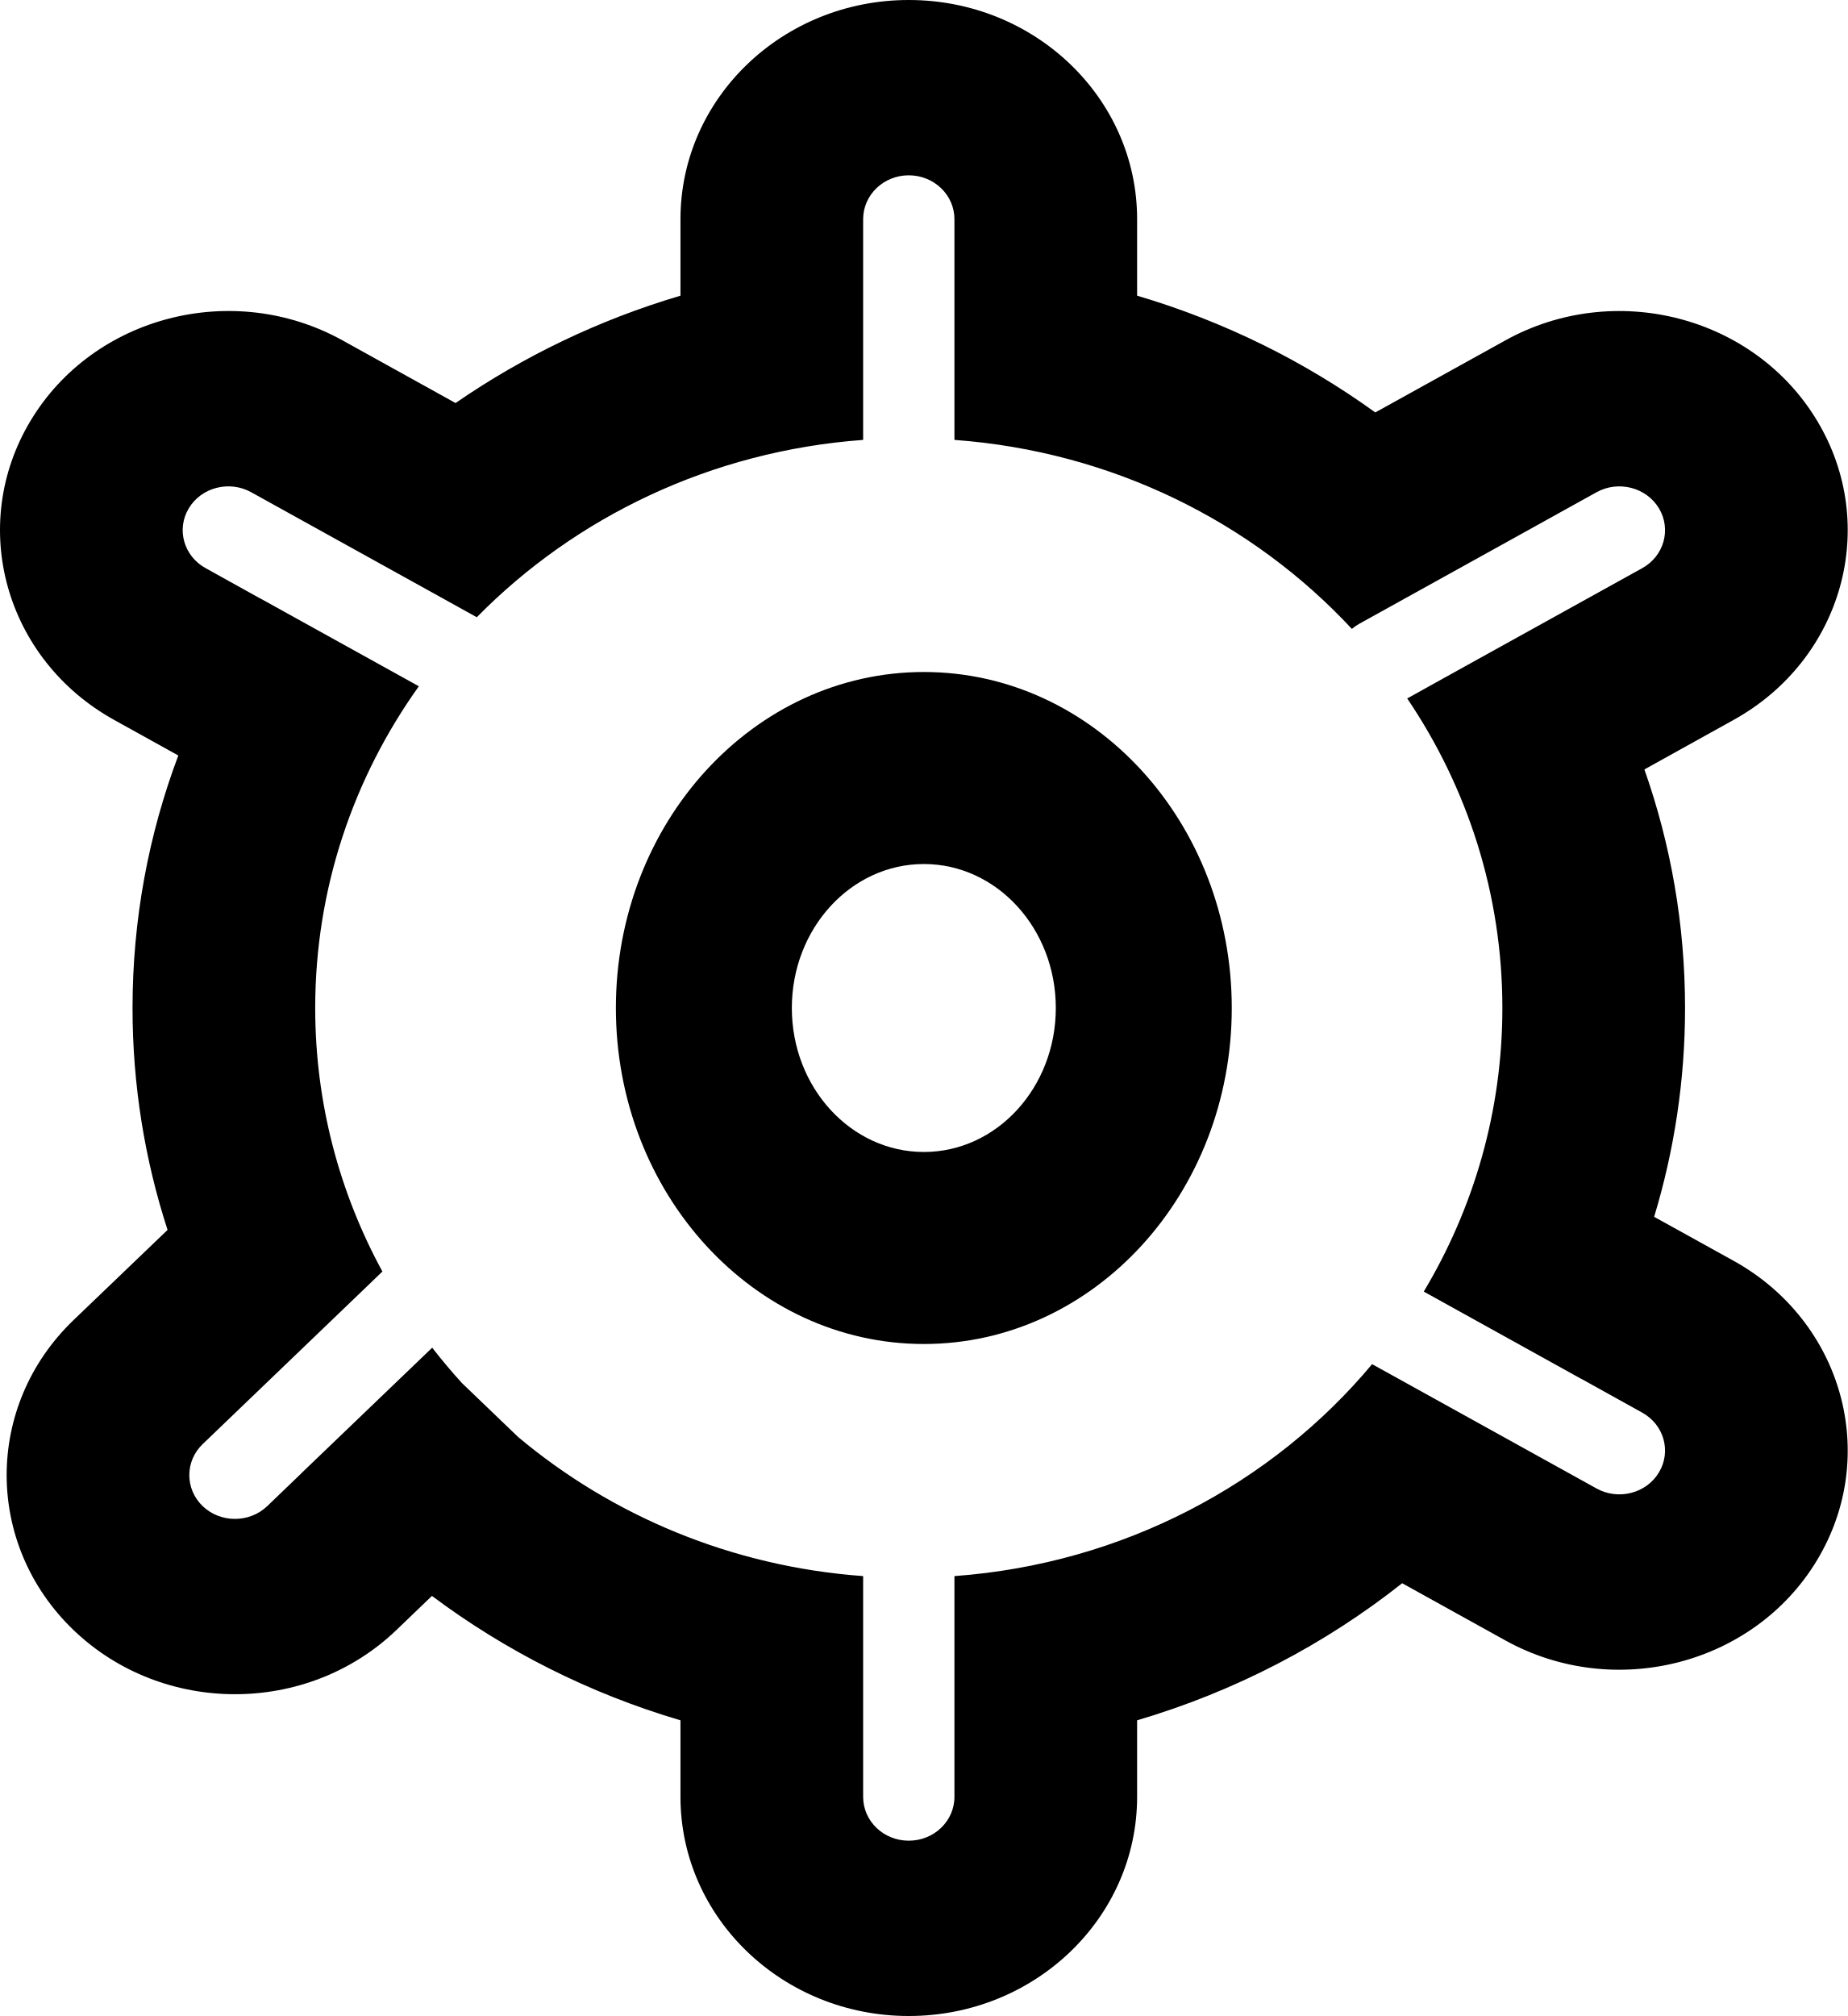
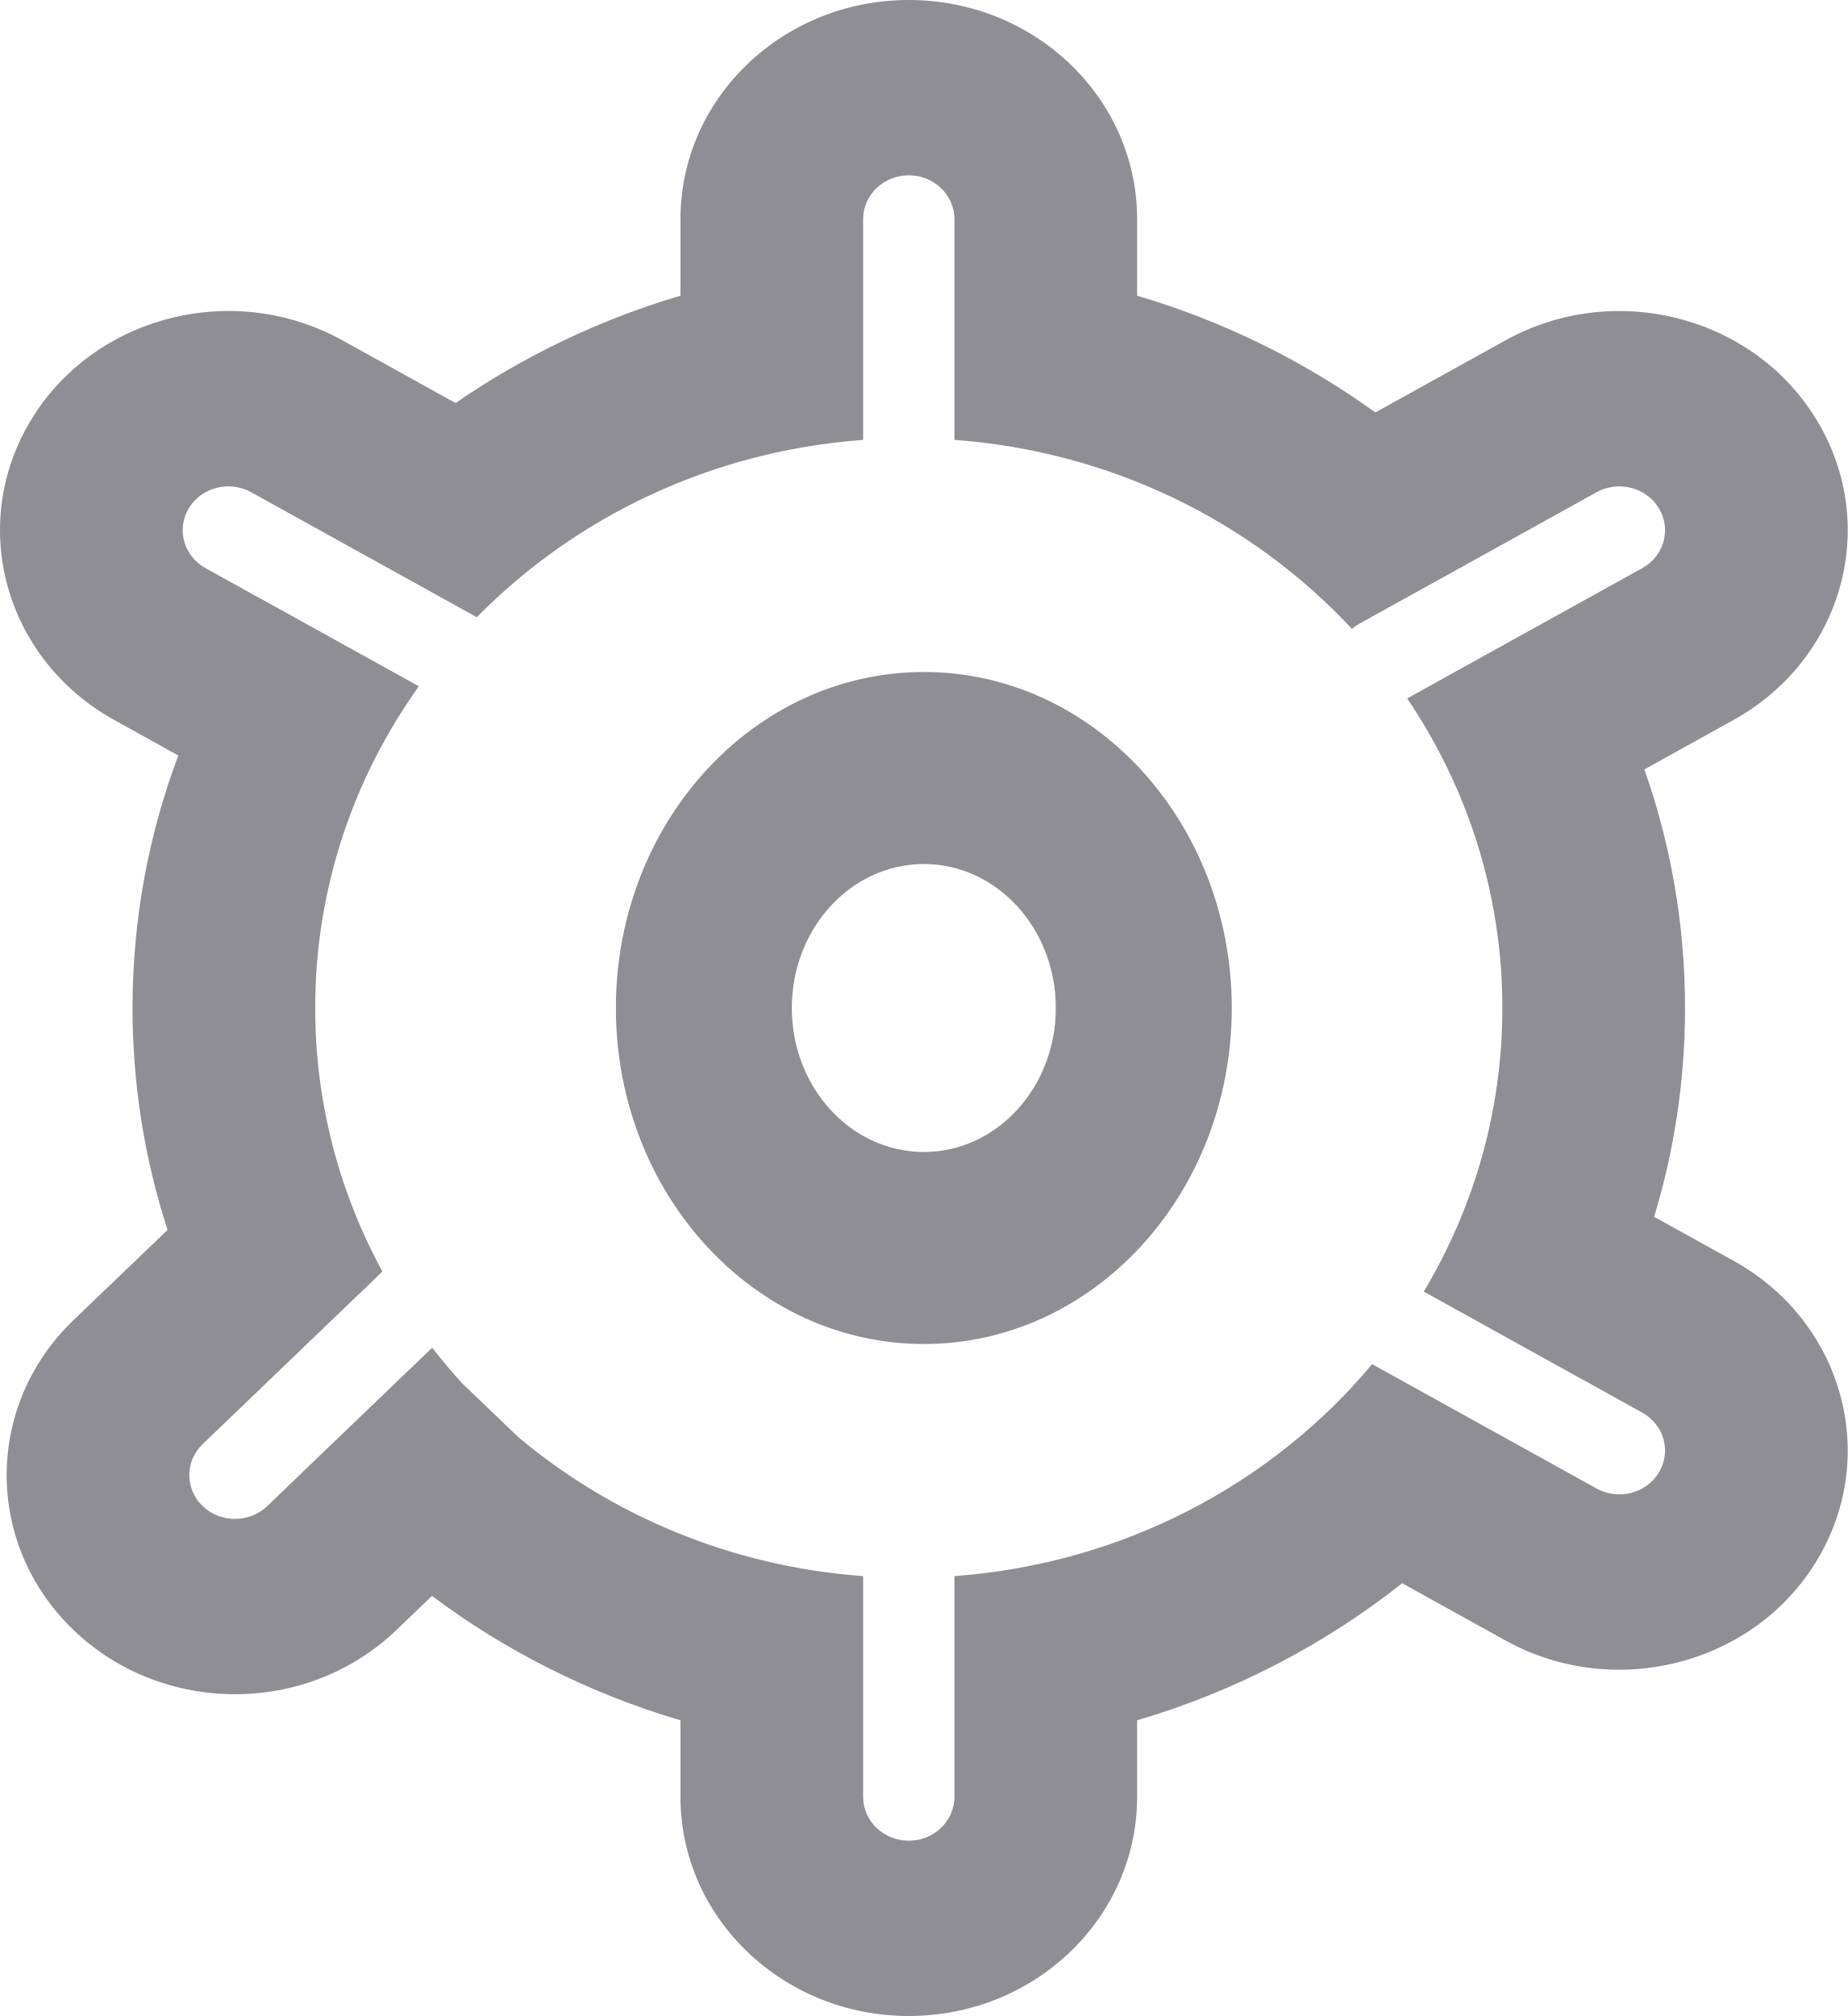
<svg xmlns="http://www.w3.org/2000/svg" width="22" height="24" viewBox="0 0 22 24" fill="none">
-   <path fill-rule="evenodd" clip-rule="evenodd" d="M11 13.714C11.868 13.714 12.571 12.947 12.571 12C12.571 11.053 11.868 10.286 11 10.286C10.132 10.286 9.428 11.053 9.428 12C9.428 12.947 10.132 13.714 11 13.714ZM11 16C13.025 16 14.666 14.209 14.666 12C14.666 9.791 13.025 8 11 8C8.975 8 7.333 9.791 7.333 12C7.333 14.209 8.975 16 11 16Z" fill="black" />
-   <path fill-rule="evenodd" clip-rule="evenodd" d="M8.102 2.609C8.102 1.168 9.319 0 10.82 0C12.322 0 13.539 1.168 13.539 2.609V3.52C14.573 3.825 15.53 4.3 16.375 4.91L17.922 4.053C19.222 3.332 20.885 3.76 21.635 5.008C22.386 6.255 21.941 7.851 20.64 8.571L19.579 9.16C19.893 10.051 20.063 11.007 20.063 12C20.063 12.863 19.934 13.697 19.695 14.486L20.64 15.009C21.941 15.73 22.386 17.325 21.635 18.573C20.885 19.821 19.222 20.248 17.922 19.528L16.695 18.848C15.775 19.576 14.706 20.136 13.539 20.48V21.391C13.539 22.832 12.322 24 10.82 24C9.319 24 8.102 22.832 8.102 21.391V20.48C7.017 20.16 6.017 19.653 5.143 18.999L4.72 19.405C3.658 20.424 1.937 20.424 0.875 19.405C-0.186 18.386 -0.186 16.735 0.875 15.716L1.995 14.642C1.724 13.807 1.578 12.92 1.578 12C1.578 10.945 1.77 9.932 2.123 8.994L1.36 8.571C0.059 7.85 -0.386 6.255 0.365 5.007C1.115 3.76 2.778 3.332 4.078 4.052L5.424 4.798C6.23 4.242 7.132 3.807 8.102 3.52V2.609ZM10.277 3.146V5.217V5.237C8.468 5.369 6.85 6.155 5.677 7.348L5.345 7.164L5.345 7.164L2.991 5.86C2.731 5.716 2.398 5.801 2.248 6.051C2.098 6.3 2.187 6.619 2.447 6.763L3.099 7.125C3.099 7.124 3.099 7.124 3.099 7.124L4.987 8.17C4.208 9.26 3.753 10.579 3.753 12C3.753 13.132 4.042 14.199 4.553 15.137L4.335 15.347L4.335 15.347L2.413 17.192C2.201 17.395 2.201 17.726 2.413 17.93C2.625 18.133 2.97 18.133 3.182 17.93L3.596 17.532C3.596 17.532 3.595 17.532 3.595 17.532L5.146 16.044C5.258 16.189 5.376 16.328 5.499 16.464L6.169 17.107C7.285 18.043 8.709 18.649 10.277 18.763V18.783H10.277V21.391C10.277 21.68 10.52 21.913 10.82 21.913C11.121 21.913 11.364 21.68 11.364 21.391V20.855C11.364 20.855 11.364 20.855 11.364 20.855V18.763C13.373 18.616 15.148 17.663 16.337 16.24L16.655 16.416L16.655 16.416L19.009 17.72C19.269 17.864 19.602 17.779 19.752 17.529C19.902 17.28 19.813 16.961 19.553 16.817L18.836 16.419C18.836 16.419 18.836 16.419 18.836 16.42L16.952 15.376C17.547 14.382 17.888 13.229 17.888 12C17.888 10.641 17.472 9.376 16.755 8.315L17.199 8.068L17.199 8.068L19.553 6.764C19.813 6.62 19.902 6.301 19.752 6.051C19.602 5.802 19.269 5.716 19.009 5.86L18.003 6.418C18.003 6.418 18.003 6.418 18.003 6.418L16.184 7.426C16.152 7.444 16.123 7.464 16.096 7.487C14.915 6.216 13.242 5.374 11.364 5.237V5.217V3.146V2.609C11.364 2.321 11.121 2.087 10.82 2.087C10.52 2.087 10.277 2.321 10.277 2.609V3.146Z" fill="black" />
+   <path fill-rule="evenodd" clip-rule="evenodd" d="M11 13.714C11.868 13.714 12.571 12.947 12.571 12C12.571 11.053 11.868 10.286 11 10.286C10.132 10.286 9.428 11.053 9.428 12C9.428 12.947 10.132 13.714 11 13.714ZM11 16C13.025 16 14.666 14.209 14.666 12C14.666 9.791 13.025 8 11 8C8.975 8 7.333 9.791 7.333 12C7.333 14.209 8.975 16 11 16Z" fill="#8F8E94" />
+   <path fill-rule="evenodd" clip-rule="evenodd" d="M8.102 2.609C8.102 1.168 9.319 0 10.82 0C12.322 0 13.539 1.168 13.539 2.609V3.52C14.573 3.825 15.53 4.3 16.375 4.91L17.922 4.053C19.222 3.332 20.885 3.76 21.635 5.008C22.386 6.255 21.941 7.851 20.64 8.571L19.579 9.16C19.893 10.051 20.063 11.007 20.063 12C20.063 12.863 19.934 13.697 19.695 14.486L20.64 15.009C21.941 15.73 22.386 17.325 21.635 18.573C20.885 19.821 19.222 20.248 17.922 19.528L16.695 18.848C15.775 19.576 14.706 20.136 13.539 20.48V21.391C13.539 22.832 12.322 24 10.82 24C9.319 24 8.102 22.832 8.102 21.391V20.48C7.017 20.16 6.017 19.653 5.143 18.999L4.72 19.405C3.658 20.424 1.937 20.424 0.875 19.405C-0.186 18.386 -0.186 16.735 0.875 15.716L1.995 14.642C1.724 13.807 1.578 12.92 1.578 12C1.578 10.945 1.77 9.932 2.123 8.994L1.36 8.571C0.059 7.85 -0.386 6.255 0.365 5.007C1.115 3.76 2.778 3.332 4.078 4.052L5.424 4.798C6.23 4.242 7.132 3.807 8.102 3.52V2.609ZM10.277 3.146V5.217V5.237C8.468 5.369 6.85 6.155 5.677 7.348L5.345 7.164L5.345 7.164L2.991 5.86C2.731 5.716 2.398 5.801 2.248 6.051C2.098 6.3 2.187 6.619 2.447 6.763L3.099 7.125C3.099 7.124 3.099 7.124 3.099 7.124L4.987 8.17C4.208 9.26 3.753 10.579 3.753 12C3.753 13.132 4.042 14.199 4.553 15.137L4.335 15.347L4.335 15.347L2.413 17.192C2.201 17.395 2.201 17.726 2.413 17.93C2.625 18.133 2.97 18.133 3.182 17.93L3.596 17.532C3.596 17.532 3.595 17.532 3.595 17.532L5.146 16.044C5.258 16.189 5.376 16.328 5.499 16.464L6.169 17.107C7.285 18.043 8.709 18.649 10.277 18.763V18.783H10.277V21.391C10.277 21.68 10.52 21.913 10.82 21.913C11.121 21.913 11.364 21.68 11.364 21.391V20.855C11.364 20.855 11.364 20.855 11.364 20.855V18.763C13.373 18.616 15.148 17.663 16.337 16.24L16.655 16.416L16.655 16.416L19.009 17.72C19.269 17.864 19.602 17.779 19.752 17.529C19.902 17.28 19.813 16.961 19.553 16.817L18.836 16.419C18.836 16.419 18.836 16.419 18.836 16.42L16.952 15.376C17.547 14.382 17.888 13.229 17.888 12C17.888 10.641 17.472 9.376 16.755 8.315L17.199 8.068L17.199 8.068L19.553 6.764C19.813 6.62 19.902 6.301 19.752 6.051C19.602 5.802 19.269 5.716 19.009 5.86L18.003 6.418C18.003 6.418 18.003 6.418 18.003 6.418L16.184 7.426C16.152 7.444 16.123 7.464 16.096 7.487C14.915 6.216 13.242 5.374 11.364 5.237V5.217V3.146V2.609C11.364 2.321 11.121 2.087 10.82 2.087C10.52 2.087 10.277 2.321 10.277 2.609V3.146Z" fill="#8F8E94" />
</svg>
